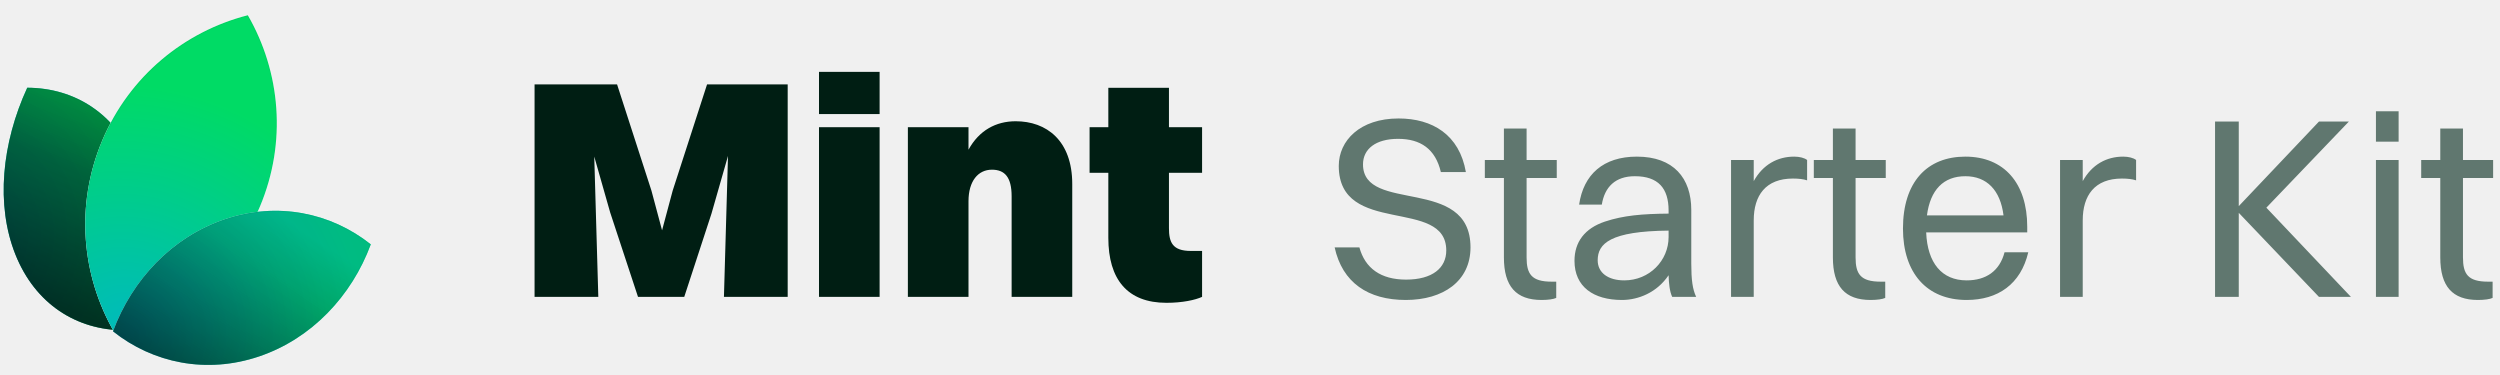
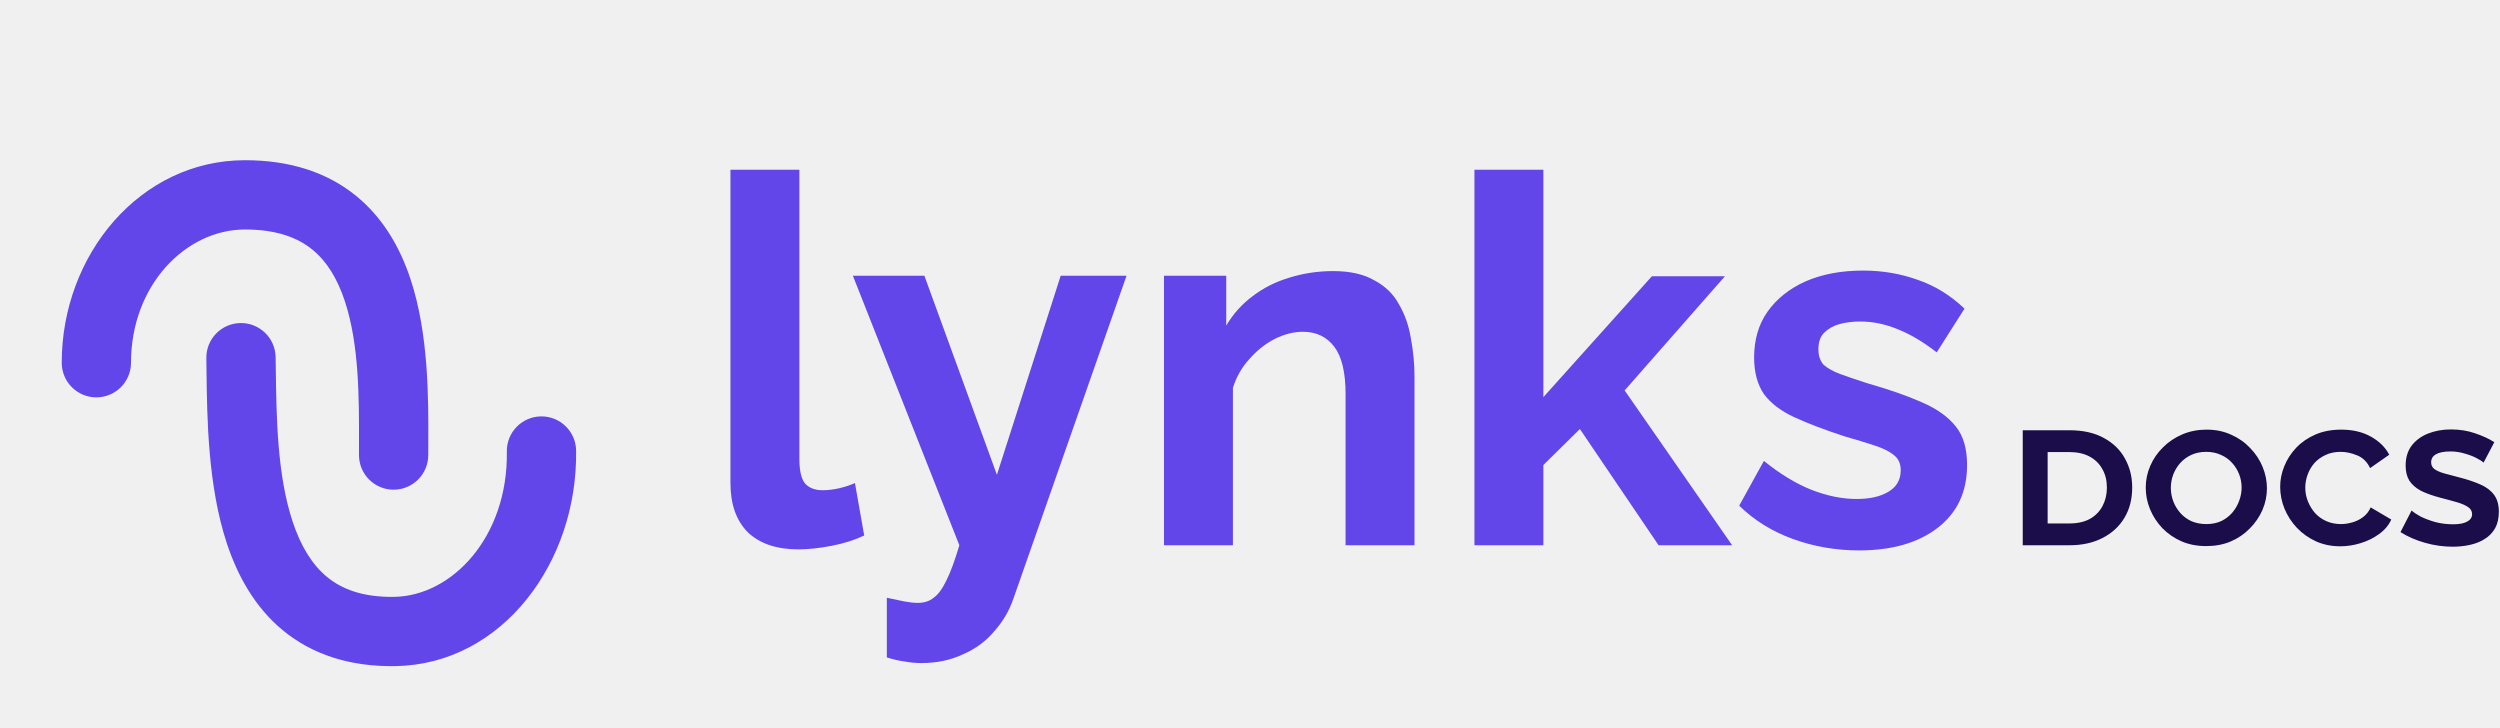
- <svg xmlns="http://www.w3.org/2000/svg" width="160" height="24" viewBox="0 0 160 24" fill="none">
-   <path d="M7.953 21.139C4.896 21.13 2.255 19.458 0.987 16.29C-0.28 13.121 0.109 9.163 1.744 5.615C4.801 5.624 7.442 7.296 8.71 10.465C9.977 13.633 9.588 17.591 7.953 21.139Z" fill="white" />
-   <path d="M7.953 21.139C4.896 21.13 2.255 19.458 0.987 16.29C-0.28 13.121 0.109 9.163 1.744 5.615C4.801 5.624 7.442 7.296 8.71 10.465C9.977 13.633 9.588 17.591 7.953 21.139Z" fill="url(#paint0_radial_115_86)" />
-   <path d="M7.953 21.139C4.896 21.13 2.255 19.458 0.987 16.29C-0.28 13.121 0.109 9.163 1.744 5.615C4.801 5.624 7.442 7.296 8.71 10.465C9.977 13.633 9.588 17.591 7.953 21.139Z" fill="black" fill-opacity="0.5" style="mix-blend-mode:hard-light" />
-   <path d="M7.953 21.139C4.896 21.13 2.255 19.458 0.987 16.29C-0.28 13.121 0.109 9.163 1.744 5.615C4.801 5.624 7.442 7.296 8.71 10.465C9.977 13.633 9.588 17.591 7.953 21.139Z" fill="url(#paint1_linear_115_86)" fill-opacity="0.5" style="mix-blend-mode:hard-light" />
-   <path d="M7.935 21.111C4.897 21.096 2.274 19.431 1.013 16.279C-0.248 13.124 0.136 9.182 1.762 5.643C4.8 5.659 7.423 7.324 8.684 10.476C9.945 13.63 9.561 17.572 7.935 21.111Z" stroke="url(#paint2_linear_115_86)" stroke-opacity="0.05" stroke-width="0.056" />
-   <path d="M7.31 21.257C11.354 20.221 14.884 17.375 16.628 13.236C18.373 9.097 17.945 4.587 15.86 0.976C11.816 2.012 8.287 4.858 6.542 8.998C4.797 13.137 5.225 17.646 7.31 21.257Z" fill="white" />
-   <path d="M7.31 21.257C11.354 20.221 14.884 17.375 16.628 13.236C18.373 9.097 17.945 4.587 15.86 0.976C11.816 2.012 8.287 4.858 6.542 8.998C4.797 13.137 5.225 17.646 7.31 21.257Z" fill="url(#paint3_radial_115_86)" />
-   <path d="M16.602 13.225C14.864 17.349 11.351 20.187 7.324 21.225C5.253 17.624 4.829 13.132 6.568 9.009C8.306 4.885 11.819 2.047 15.846 1.009C17.918 4.61 18.341 9.101 16.602 13.225Z" stroke="url(#paint4_linear_115_86)" stroke-opacity="0.05" stroke-width="0.056" />
-   <path d="M7.234 21.207C9.789 23.237 13.21 23.951 16.577 22.814C19.944 21.677 22.506 18.945 23.73 15.638C21.175 13.608 17.754 12.894 14.387 14.031C11.02 15.168 8.458 17.901 7.234 21.207Z" fill="white" />
-   <path d="M7.234 21.207C9.789 23.237 13.21 23.951 16.577 22.814C19.944 21.677 22.506 18.945 23.73 15.638C21.175 13.608 17.754 12.894 14.387 14.031C11.02 15.168 8.458 17.901 7.234 21.207Z" fill="url(#paint5_radial_115_86)" />
-   <path d="M7.234 21.207C9.789 23.237 13.21 23.951 16.577 22.814C19.944 21.677 22.506 18.945 23.73 15.638C21.175 13.608 17.754 12.894 14.387 14.031C11.02 15.168 8.458 17.901 7.234 21.207Z" fill="black" fill-opacity="0.2" style="mix-blend-mode:hard-light" />
-   <path d="M7.234 21.207C9.789 23.237 13.21 23.951 16.577 22.814C19.944 21.677 22.506 18.945 23.73 15.638C21.175 13.608 17.754 12.894 14.387 14.031C11.02 15.168 8.458 17.901 7.234 21.207Z" fill="url(#paint6_linear_115_86)" fill-opacity="0.5" style="mix-blend-mode:hard-light" />
-   <path d="M16.568 22.787C13.218 23.918 9.814 23.212 7.267 21.198C8.492 17.907 11.044 15.189 14.396 14.058C17.747 12.927 21.15 13.633 23.697 15.648C22.472 18.938 19.92 21.656 16.568 22.787Z" stroke="url(#paint7_linear_115_86)" stroke-opacity="0.05" stroke-width="0.056" />
-   <path d="M34.212 19V5.4H39.492L41.692 12.2L42.372 14.74L43.052 12.2L45.252 5.4H50.412V19H46.332L46.592 9.98L45.532 13.68L43.792 19H40.832L39.052 13.6L38.032 10.02L38.292 19H34.212ZM52.416 7.3V4.6H56.295V7.3H52.416ZM52.416 19V8.14H56.295V19H52.416ZM58.104 19V8.14H61.984V9.58C62.664 8.34 63.744 7.76 65.004 7.76C66.964 7.76 68.624 8.98 68.624 11.78V19H64.744V12.56C64.744 11.34 64.304 10.86 63.484 10.86C62.604 10.86 61.984 11.58 61.984 12.88V19H58.104ZM70.933 15.22V11.06H69.733V8.14H70.933V5.62H74.813V8.14H76.933V11.06H74.813V14.6C74.813 15.5 75.033 16.06 76.213 16.06H76.933V19C76.493 19.2 75.673 19.38 74.653 19.38C72.153 19.38 70.933 17.88 70.933 15.22Z" fill="#001E13" />
-   <path d="M87.232 10.519C87.232 13.687 94.112 11.229 94.112 15.832C94.112 17.994 92.364 19.198 89.971 19.198C87.562 19.198 85.912 18.093 85.417 15.832H87.001C87.364 17.169 88.371 17.895 89.987 17.895C91.671 17.895 92.561 17.152 92.561 16.03C92.561 12.598 85.681 15.155 85.681 10.618C85.681 9.001 87.034 7.582 89.509 7.582C91.671 7.582 93.403 8.621 93.816 11.014H92.215C91.868 9.529 90.912 8.886 89.476 8.886C88.057 8.886 87.232 9.529 87.232 10.519ZM96.25 16.476V11.393H95.029V10.239H96.25V8.226H97.702V10.239H99.632V11.393H97.702V16.476C97.702 17.532 98.015 18.026 99.302 18.026H99.599V19.066C99.434 19.148 99.071 19.198 98.659 19.198C97.025 19.198 96.25 18.323 96.25 16.476ZM102.516 13.093H101.064C101.345 11.162 102.615 10.024 104.76 10.024C107.103 10.024 108.242 11.393 108.242 13.44V16.888C108.242 17.895 108.324 18.521 108.555 19H107.021C106.856 18.654 106.806 18.142 106.79 17.614C106.047 18.72 104.859 19.198 103.803 19.198C101.988 19.198 100.767 18.357 100.767 16.69C100.767 15.486 101.427 14.611 102.714 14.182C103.902 13.786 105.107 13.687 106.79 13.671V13.473C106.79 12.053 106.13 11.278 104.628 11.278C103.374 11.278 102.698 11.971 102.516 13.093ZM102.252 16.657C102.252 17.465 102.929 17.944 103.952 17.944C105.569 17.944 106.79 16.674 106.79 15.172V14.759C103.061 14.793 102.252 15.585 102.252 16.657ZM110.787 19V10.239H112.239V11.591C112.833 10.519 113.774 10.024 114.83 10.024C115.176 10.024 115.49 10.107 115.655 10.239V11.542C115.407 11.46 115.094 11.427 114.747 11.427C112.998 11.427 112.239 12.515 112.239 14.1V19H110.787ZM117.305 16.476V11.393H116.084V10.239H117.305V8.226H118.757V10.239H120.688V11.393H118.757V16.476C118.757 17.532 119.071 18.026 120.358 18.026H120.655V19.066C120.49 19.148 120.127 19.198 119.714 19.198C118.081 19.198 117.305 18.323 117.305 16.476ZM129.809 16.145C129.33 18.192 127.862 19.198 125.865 19.198C123.324 19.198 121.79 17.482 121.79 14.627C121.79 11.658 123.324 10.024 125.783 10.024C128.258 10.024 129.743 11.723 129.743 14.512V14.875H123.275C123.357 16.838 124.281 17.944 125.865 17.944C127.103 17.944 127.977 17.35 128.291 16.145H129.809ZM125.783 11.278C124.38 11.278 123.539 12.152 123.324 13.786H128.225C128.027 12.169 127.152 11.278 125.783 11.278ZM131.843 19V10.239H133.295V11.591C133.889 10.519 134.829 10.024 135.885 10.024C136.232 10.024 136.545 10.107 136.71 10.239V11.542C136.463 11.46 136.149 11.427 135.803 11.427C134.054 11.427 133.295 12.515 133.295 14.1V19H131.843ZM141.763 19V7.78H143.281V13.192L148.413 7.78H150.327L145.047 13.291L150.459 19H148.413L143.281 13.621V19H141.763ZM152.06 9.067V7.12H153.512V9.067H152.06ZM152.06 19V10.239H153.512V19H152.06ZM156.178 16.476V11.393H154.957V10.239H156.178V8.226H157.63V10.239H159.56V11.393H157.63V16.476C157.63 17.532 157.943 18.026 159.23 18.026H159.527V19.066C159.362 19.148 158.999 19.198 158.587 19.198C156.953 19.198 156.178 18.323 156.178 16.476Z" fill="#002719" fill-opacity="0.6" />
-   <defs>
-     <radialGradient id="paint0_radial_115_86" cx="0" cy="0" r="1" gradientUnits="userSpaceOnUse" gradientTransform="translate(-3.00503 15.023) rotate(-10.029) scale(17.9572 17.784)">
-       <stop stop-color="#00B0BB" />
-       <stop offset="1" stop-color="#00DB65" />
-     </radialGradient>
-     <linearGradient id="paint1_linear_115_86" x1="7.39" y1="4.813" x2="1.63" y2="18.689" gradientUnits="userSpaceOnUse">
-       <stop stop-color="#18E299" />
-       <stop offset="1" />
-     </linearGradient>
-     <linearGradient id="paint2_linear_115_86" x1="7.948" y1="8.016" x2="1.761" y2="18.746" gradientUnits="userSpaceOnUse">
-       <stop />
-       <stop offset="1" stop-opacity="0" />
-     </linearGradient>
-     <radialGradient id="paint3_radial_115_86" cx="0" cy="0" r="1" gradientUnits="userSpaceOnUse" gradientTransform="translate(8.11404 20.8822) rotate(-75.7542) scale(21.6246 23.7772)">
-       <stop stop-color="#00BBBB" />
-       <stop offset="0.713" stop-color="#00DB65" />
-     </radialGradient>
-     <linearGradient id="paint4_linear_115_86" x1="7.602" y1="5.871" x2="15.556" y2="16.372" gradientUnits="userSpaceOnUse">
-       <stop />
-       <stop offset="1" stop-opacity="0" />
-     </linearGradient>
-     <radialGradient id="paint5_radial_115_86" cx="0" cy="0" r="1" gradientUnits="userSpaceOnUse" gradientTransform="translate(7.84537 21.5181) rotate(-20.3525) scale(18.5603 17.32)">
-       <stop stop-color="#00B0BB" />
-       <stop offset="1" stop-color="#00DB65" />
-     </radialGradient>
-     <linearGradient id="paint6_linear_115_86" x1="16.808" y1="13.007" x2="10.041" y2="22.994" gradientUnits="userSpaceOnUse">
-       <stop stop-color="#00B1BC" />
-       <stop offset="1" />
-     </linearGradient>
-     <linearGradient id="paint7_linear_115_86" x1="16.808" y1="13.007" x2="14.169" y2="23.841" gradientUnits="userSpaceOnUse">
-       <stop />
-       <stop offset="1" stop-opacity="0" />
-     </linearGradient>
-   </defs>
+ <svg xmlns="http://www.w3.org/2000/svg" width="972" height="283" viewBox="0 0 972 283" fill="none">
+   <path fill-rule="evenodd" clip-rule="evenodd" d="M95.254 89.226C72.273 89.226 50.936 110.83 50.936 141.028C50.936 148.466 44.906 154.496 37.468 154.496C30.03 154.496 24 148.466 24 141.028C24 99.131 54.407 62.29 95.254 62.29C112.941 62.29 127.254 67.108 138.285 76.019C149.151 84.796 155.665 96.599 159.635 108.593C166.692 129.916 166.59 155.037 166.521 172.28C166.514 173.902 166.508 175.454 166.508 176.927C166.508 184.365 160.478 190.394 153.04 190.394C145.602 190.394 139.572 184.365 139.572 176.927C139.572 175.535 139.575 174.122 139.578 172.693C139.614 154.692 139.656 133.957 134.063 117.056C131.153 108.263 127.004 101.533 121.359 96.973C115.881 92.547 107.836 89.226 95.254 89.226ZM93.483 125.602C100.92 125.487 107.043 131.422 107.158 138.86C107.181 140.347 107.202 141.858 107.223 143.39C107.48 162.442 107.781 184.686 113.761 202.765C116.897 212.244 121.279 219.468 127.109 224.282C132.713 228.91 140.778 232.25 153.268 232.056C175.814 231.706 197.57 208.692 197.056 175.568C196.941 168.131 202.876 162.008 210.313 161.893C217.751 161.777 223.873 167.713 223.989 175.15C224.662 218.53 195.338 258.343 153.686 258.989C135.733 259.267 121.178 254.318 109.957 245.052C98.962 235.972 92.314 223.695 88.188 211.224C80.817 188.942 80.506 162.532 80.29 144.202C80.269 142.487 80.25 140.842 80.226 139.278C80.11 131.84 86.046 125.718 93.483 125.602Z" fill="#6246EA" />
+   <path d="M284 66H310.8V178.4C310.8 183.2 311.6 186.467 313.2 188.2C314.8 189.8 317 190.6 319.8 190.6C321.933 190.6 324.133 190.333 326.4 189.8C328.667 189.267 330.667 188.6 332.4 187.8L336 208.2C332.4 209.933 328.2 211.267 323.4 212.2C318.6 213.133 314.267 213.6 310.4 213.6C302 213.6 295.467 211.4 290.8 207C286.267 202.467 284 196.067 284 187.8V66ZM344.798 232.4C347.198 232.933 349.398 233.4 351.398 233.8C353.532 234.2 355.332 234.4 356.798 234.4C359.332 234.4 361.398 233.733 362.998 232.4C364.732 231.2 366.398 228.933 367.998 225.6C369.598 222.4 371.265 217.867 372.998 212L331.598 107.2H359.398L387.598 184.6L412.398 107.2H437.998L393.998 232.8C392.398 237.467 389.932 241.667 386.598 245.4C383.398 249.267 379.332 252.267 374.398 254.4C369.598 256.667 364.198 257.8 358.198 257.8C356.065 257.8 353.932 257.6 351.798 257.2C349.665 256.933 347.332 256.4 344.798 255.6V232.4ZM549.959 212H523.159V153.2C523.159 144.8 521.693 138.667 518.759 134.8C515.826 130.933 511.759 129 506.559 129C502.959 129 499.293 129.933 495.559 131.8C491.959 133.667 488.693 136.267 485.759 139.6C482.826 142.8 480.693 146.533 479.359 150.8V212H452.559V107.2H476.759V126.6C479.426 122.067 482.826 118.267 486.959 115.2C491.093 112 495.826 109.6 501.159 108C506.626 106.267 512.359 105.4 518.359 105.4C524.893 105.4 530.226 106.6 534.359 109C538.626 111.267 541.826 114.4 543.959 118.4C546.226 122.267 547.759 126.667 548.559 131.6C549.493 136.533 549.959 141.533 549.959 146.6V212ZM644.863 212L614.263 166.8L600.063 180.8V212H573.263V66H600.063V154.4L642.263 107.4H670.663L631.663 151.8L673.463 212H644.863ZM722.8 214C713.867 214 705.333 212.533 697.2 209.6C689.067 206.667 682.067 202.333 676.2 196.6L685.8 179.2C692.067 184.267 698.2 188 704.2 190.4C710.333 192.8 716.2 194 721.8 194C727 194 731.133 193.067 734.2 191.2C737.4 189.333 739 186.533 739 182.8C739 180.267 738.133 178.333 736.4 177C734.667 175.533 732.133 174.267 728.8 173.2C725.6 172.133 721.667 170.933 717 169.6C709.267 167.067 702.8 164.6 697.6 162.2C692.4 159.8 688.467 156.8 685.8 153.2C683.267 149.467 682 144.733 682 139C682 132.067 683.733 126.133 687.2 121.2C690.8 116.133 695.733 112.2 702 109.4C708.4 106.6 715.867 105.2 724.4 105.2C731.867 105.2 738.933 106.4 745.6 108.8C752.267 111.067 758.333 114.8 763.8 120L753 137C747.667 132.867 742.6 129.867 737.8 128C733 126 728.133 125 723.2 125C720.4 125 717.733 125.333 715.2 126C712.8 126.667 710.8 127.8 709.2 129.4C707.733 130.867 707 133 707 135.8C707 138.333 707.667 140.333 709 141.8C710.467 143.133 712.6 144.333 715.4 145.4C718.333 146.467 721.867 147.667 726 149C734.4 151.4 741.467 153.867 747.2 156.4C753.067 158.933 757.467 162.067 760.4 165.8C763.333 169.4 764.8 174.4 764.8 180.8C764.8 191.2 761 199.333 753.4 205.2C745.8 211.067 735.6 214 722.8 214Z" fill="#6246EA" />
+   <path d="M786.44 212V167.28H804.52C809.907 167.28 814.413 168.293 818.04 170.32C821.667 172.293 824.387 174.96 826.2 178.32C828.067 181.68 829 185.413 829 189.52C829 194.053 827.987 198 825.96 201.36C823.933 204.72 821.08 207.333 817.4 209.2C813.773 211.067 809.48 212 804.52 212H786.44ZM819.16 189.6C819.16 186.827 818.573 184.427 817.4 182.4C816.28 180.32 814.627 178.693 812.44 177.52C810.307 176.347 807.667 175.76 804.52 175.76H796.12V203.52H804.52C807.72 203.52 810.387 202.933 812.52 201.76C814.707 200.533 816.36 198.853 817.48 196.72C818.6 194.587 819.16 192.213 819.16 189.6ZM857.783 212.32C854.263 212.32 851.063 211.707 848.183 210.48C845.303 209.2 842.823 207.493 840.743 205.36C838.663 203.173 837.063 200.72 835.943 198C834.823 195.28 834.263 192.48 834.263 189.6C834.263 186.613 834.85 183.787 836.023 181.12C837.196 178.4 838.85 176 840.983 173.92C843.116 171.787 845.623 170.107 848.503 168.88C851.383 167.653 854.53 167.04 857.943 167.04C861.463 167.04 864.663 167.707 867.543 169.04C870.423 170.32 872.876 172.053 874.903 174.24C876.983 176.373 878.583 178.8 879.703 181.52C880.823 184.24 881.383 187.013 881.383 189.84C881.383 192.773 880.796 195.6 879.623 198.32C878.45 200.987 876.796 203.387 874.663 205.52C872.583 207.653 870.103 209.333 867.223 210.56C864.396 211.733 861.25 212.32 857.783 212.32ZM844.023 189.68C844.023 191.493 844.343 193.253 844.983 194.96C845.623 196.613 846.53 198.107 847.703 199.44C848.876 200.773 850.316 201.84 852.023 202.64C853.783 203.387 855.73 203.76 857.863 203.76C860.05 203.76 861.996 203.36 863.703 202.56C865.41 201.707 866.823 200.613 867.943 199.28C869.116 197.893 869.996 196.373 870.583 194.72C871.223 193.013 871.543 191.307 871.543 189.6C871.543 187.787 871.223 186.053 870.583 184.4C869.943 182.747 869.036 181.28 867.863 180C866.69 178.667 865.25 177.627 863.543 176.88C861.836 176.08 859.916 175.68 857.783 175.68C855.596 175.68 853.65 176.08 851.943 176.88C850.236 177.68 848.796 178.747 847.623 180.08C846.45 181.413 845.543 182.933 844.903 184.64C844.316 186.293 844.023 187.973 844.023 189.68ZM886.529 189.28C886.529 186.56 887.062 183.893 888.129 181.28C889.195 178.613 890.742 176.213 892.769 174.08C894.795 171.947 897.275 170.24 900.209 168.96C903.142 167.68 906.502 167.04 910.289 167.04C914.715 167.04 918.555 167.947 921.809 169.76C925.062 171.573 927.435 173.92 928.929 176.8L921.489 182C920.369 179.6 918.689 177.947 916.449 177.04C914.262 176.133 912.129 175.68 910.049 175.68C907.755 175.68 905.755 176.107 904.049 176.96C902.342 177.76 900.902 178.827 899.729 180.16C898.609 181.493 897.755 182.987 897.169 184.64C896.582 186.293 896.289 187.947 896.289 189.6C896.289 191.467 896.635 193.253 897.329 194.96C898.022 196.667 898.955 198.187 900.129 199.52C901.355 200.853 902.822 201.893 904.529 202.64C906.235 203.387 908.129 203.76 910.209 203.76C911.595 203.76 913.035 203.547 914.529 203.12C916.075 202.693 917.489 202 918.769 201.04C920.049 200.08 921.035 198.827 921.729 197.28L929.729 202C928.715 204.24 927.115 206.133 924.929 207.68C922.795 209.227 920.395 210.4 917.729 211.2C915.115 212 912.502 212.4 909.889 212.4C906.475 212.4 903.329 211.76 900.449 210.48C897.569 209.147 895.089 207.387 893.009 205.2C890.929 202.96 889.329 200.48 888.209 197.76C887.089 194.987 886.529 192.16 886.529 189.28ZM965.631 179.84C965.097 179.36 964.164 178.773 962.831 178.08C961.497 177.387 959.951 176.8 958.191 176.32C956.431 175.787 954.617 175.52 952.751 175.52C950.244 175.52 948.351 175.893 947.071 176.64C945.844 177.333 945.231 178.373 945.231 179.76C945.231 180.827 945.631 181.68 946.431 182.32C947.284 182.96 948.511 183.52 950.111 184C951.764 184.48 953.764 185.013 956.111 185.6C959.257 186.4 961.977 187.307 964.271 188.32C966.617 189.333 968.404 190.667 969.631 192.32C970.911 193.973 971.551 196.187 971.551 198.96C971.551 201.467 971.071 203.6 970.111 205.36C969.151 207.067 967.817 208.453 966.111 209.52C964.457 210.587 962.537 211.36 960.351 211.84C958.217 212.32 955.977 212.56 953.631 212.56C950.004 212.56 946.404 212.053 942.831 211.04C939.257 210.027 936.084 208.64 933.311 206.88L937.631 198.48C938.377 199.173 939.524 199.947 941.071 200.8C942.671 201.6 944.564 202.32 946.751 202.96C948.991 203.547 951.337 203.84 953.791 203.84C956.191 203.84 958.004 203.493 959.231 202.8C960.511 202.107 961.151 201.147 961.151 199.92C961.151 198.747 960.617 197.813 959.551 197.12C958.537 196.427 957.124 195.813 955.311 195.28C953.497 194.747 951.337 194.16 948.831 193.52C945.791 192.72 943.257 191.813 941.231 190.8C939.257 189.733 937.764 188.427 936.751 186.88C935.791 185.28 935.311 183.333 935.311 181.04C935.311 177.947 936.084 175.36 937.631 173.28C939.231 171.2 941.364 169.627 944.031 168.56C946.751 167.493 949.711 166.96 952.911 166.96C956.324 166.96 959.471 167.467 962.351 168.48C965.231 169.44 967.711 170.587 969.791 171.92L965.631 179.84Z" fill="#1A0D4A" />
</svg>
